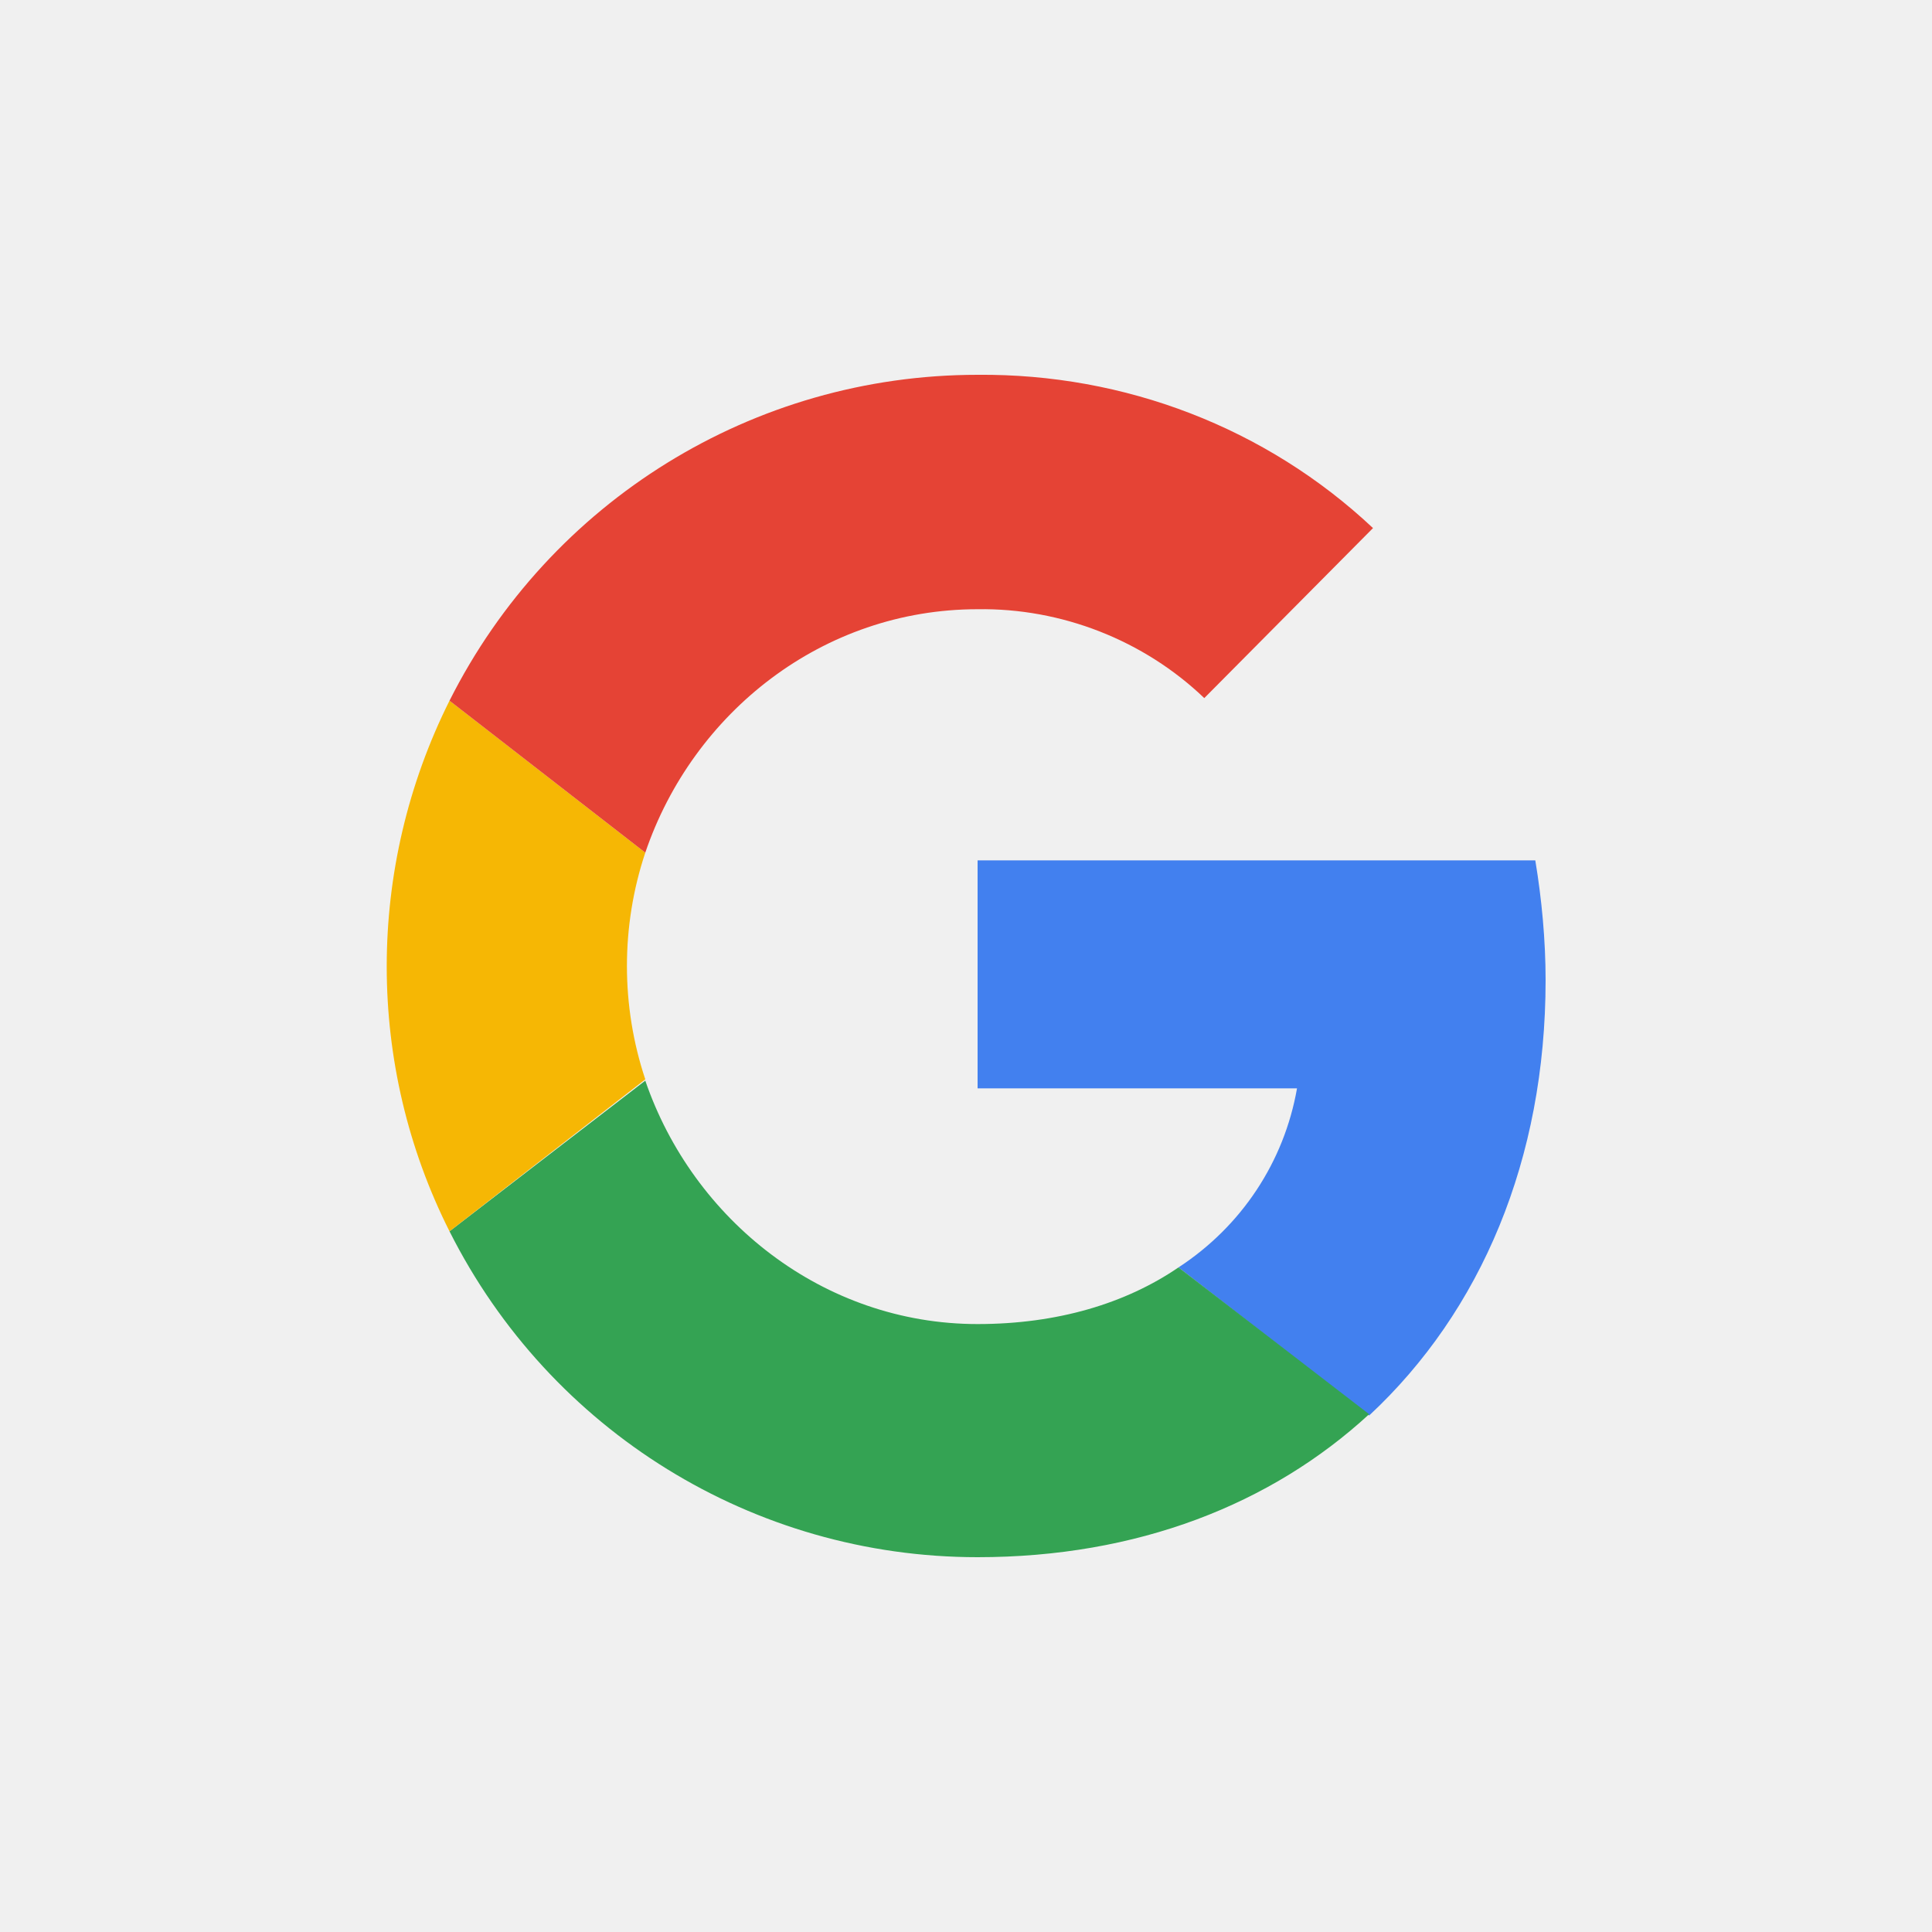
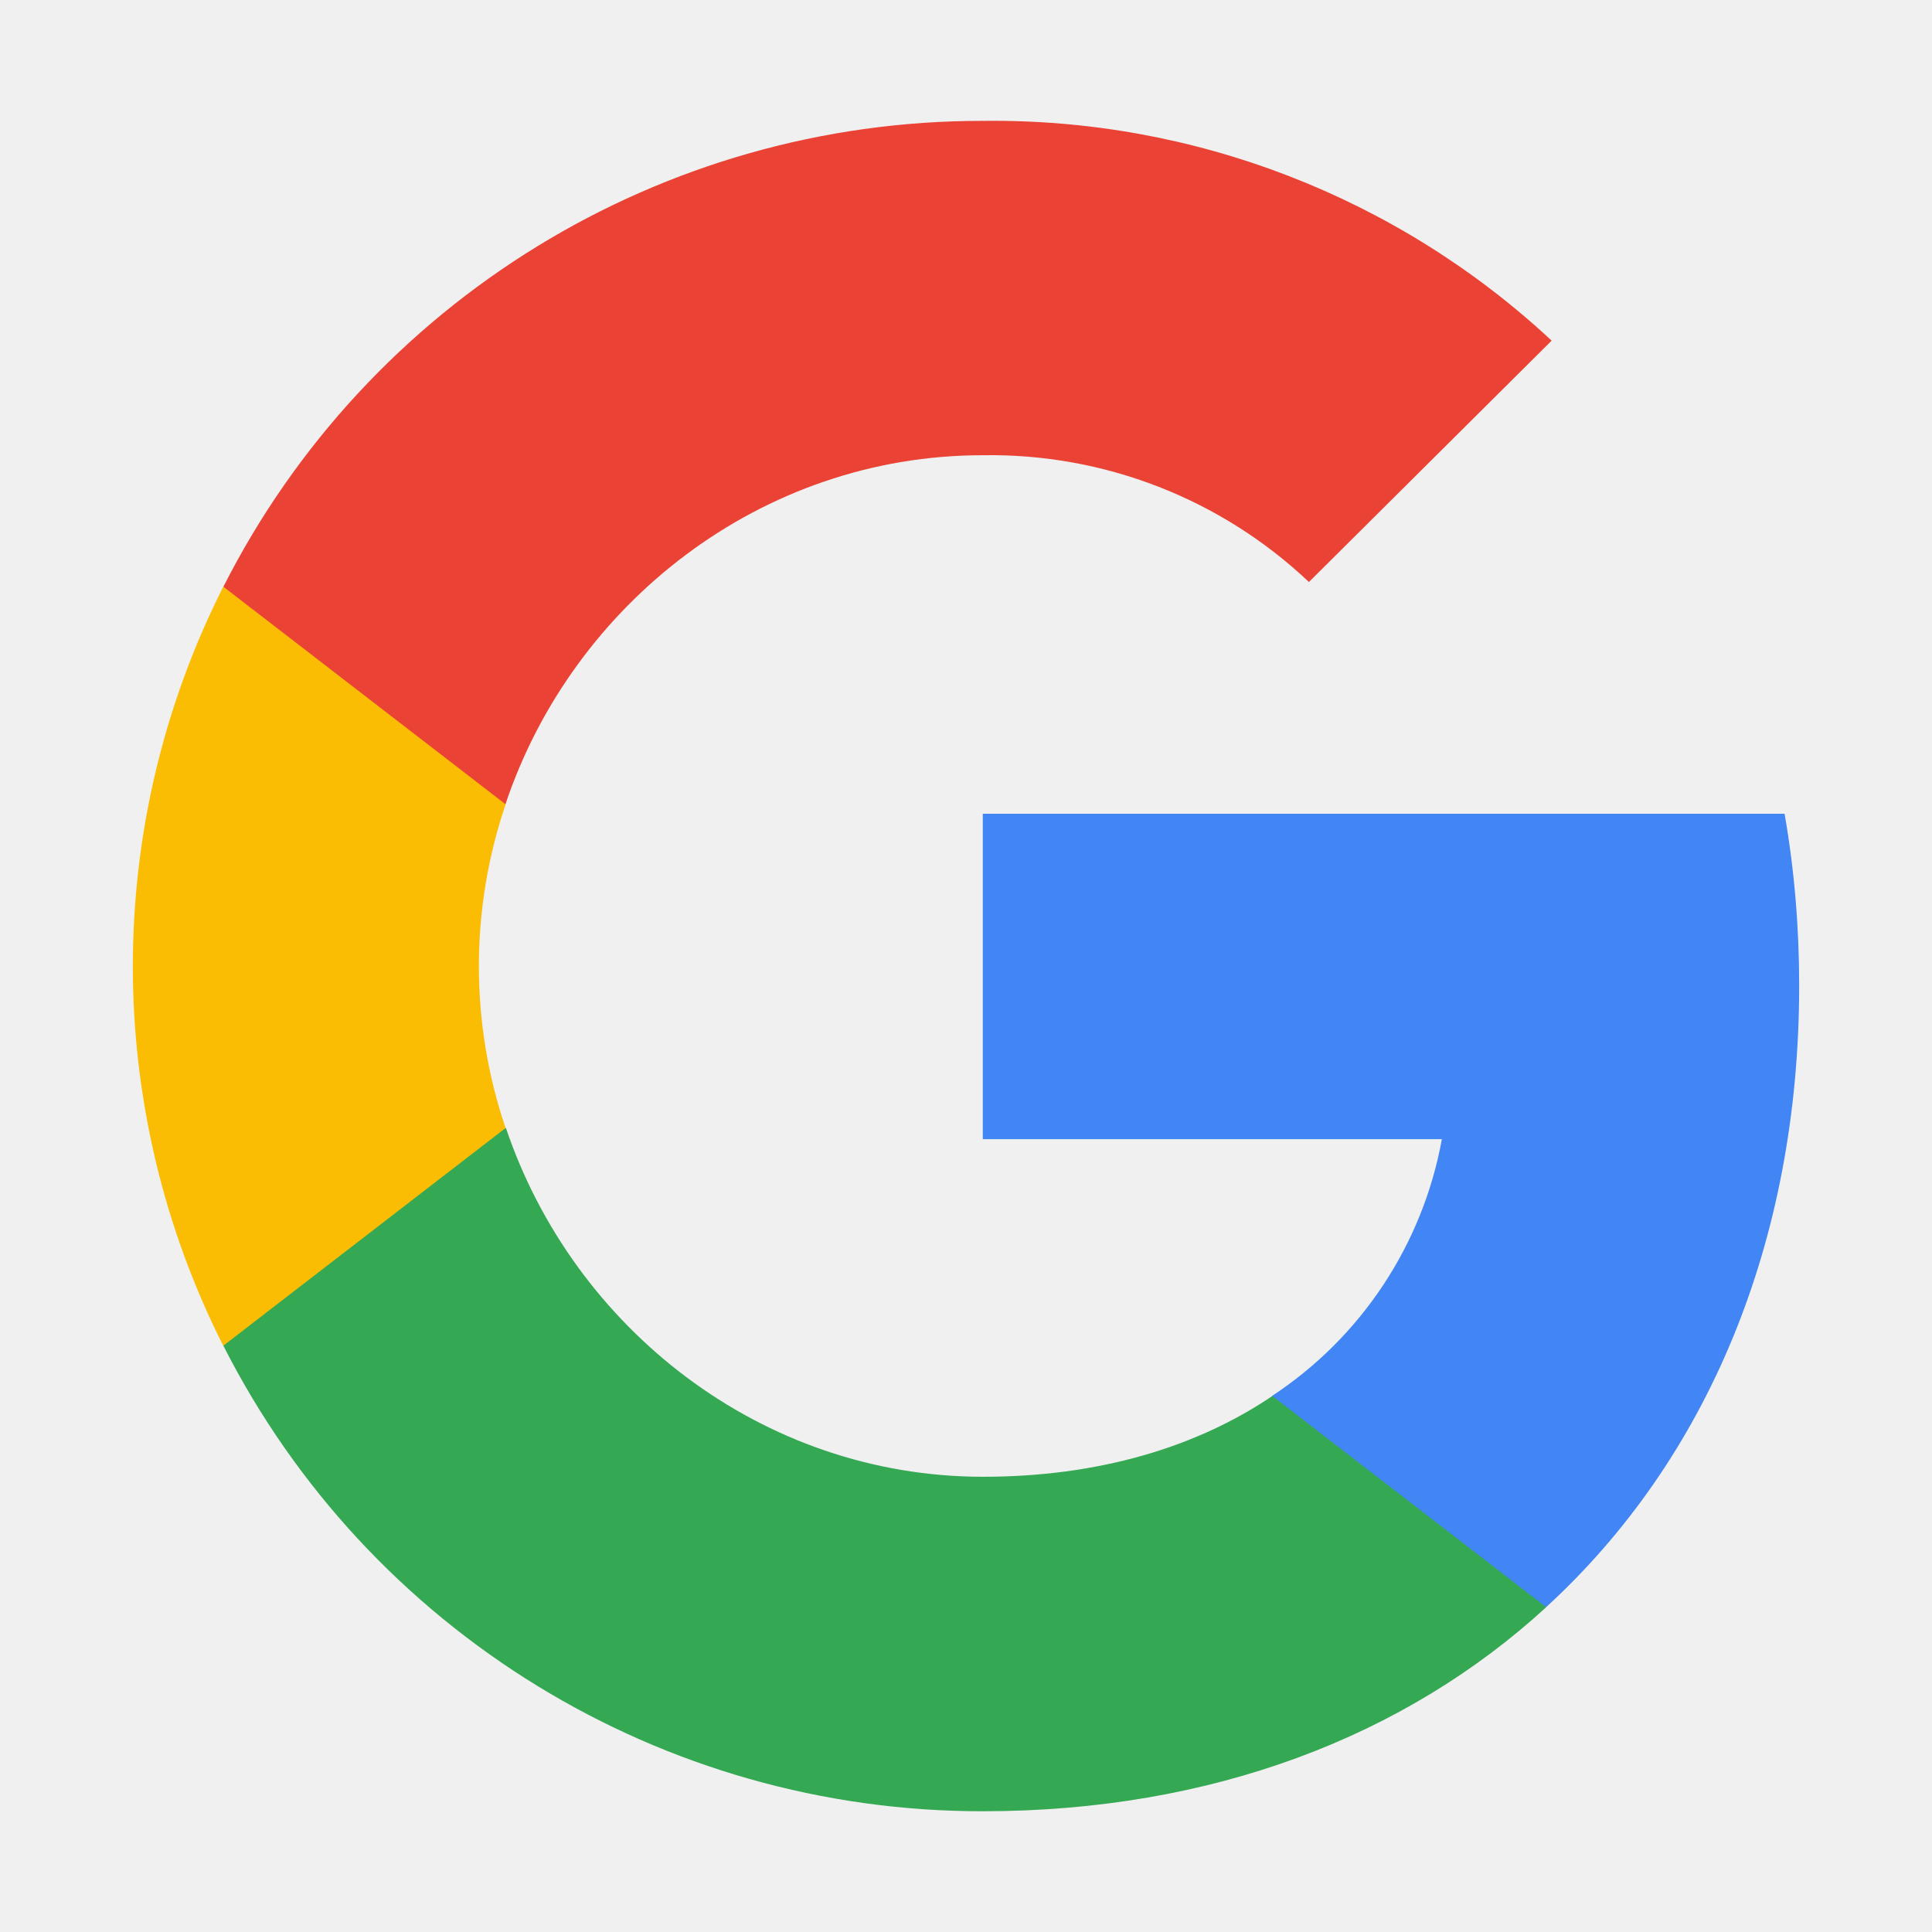
- <svg xmlns="http://www.w3.org/2000/svg" id="Capa_1" style="enable-background:new 0 0 150 150;" version="1.1" viewBox="0 0 150 150" xml:space="preserve">
-   <style type="text/css">
- 	.st0{fill:#1A73E8;}
- 	.st1{fill:#EA4335;}
- 	.st2{fill:#4285F4;}
- 	.st3{fill:#FBBC04;}
- 	.st4{fill:#34A853;}
- 	.st5{fill:#4CAF50;}
- 	.st6{fill:#1E88E5;}
- 	.st7{fill:#E53935;}
- 	.st8{fill:#C62828;}
- 	.st9{fill:#FBC02D;}
- 	.st10{fill:#1565C0;}
- 	.st11{fill:#2E7D32;}
- 	.st12{fill:#F6B704;}
- 	.st13{fill:#E54335;}
- 	.st14{fill:#4280EF;}
- 	.st15{fill:#34A353;}
- 	.st16{clip-path:url(#SVGID_2_);}
- 	.st17{fill:#188038;}
- 	.st18{opacity:0.2;fill:#FFFFFF;enable-background:new    ;}
- 	.st19{opacity:0.3;fill:#0D652D;enable-background:new    ;}
- 	.st20{clip-path:url(#SVGID_4_);}
- 	.st21{opacity:0.3;fill:url(#_45_shadow_1_);enable-background:new    ;}
- 	.st22{clip-path:url(#SVGID_6_);}
- 	.st23{fill:#FA7B17;}
- 	.st24{opacity:0.3;fill:#174EA6;enable-background:new    ;}
- 	.st25{opacity:0.3;fill:#A50E0E;enable-background:new    ;}
- 	.st26{opacity:0.3;fill:#E37400;enable-background:new    ;}
- 	.st27{fill:url(#Finish_mask_1_);}
- 	.st28{fill:#FFFFFF;}
- 	.st29{fill:#0C9D58;}
- 	.st30{opacity:0.2;fill:#004D40;enable-background:new    ;}
- 	.st31{opacity:0.2;fill:#3E2723;enable-background:new    ;}
- 	.st32{fill:#FFC107;}
- 	.st33{opacity:0.2;fill:#1A237E;enable-background:new    ;}
- 	.st34{opacity:0.2;}
- 	.st35{fill:#1A237E;}
- 	.st36{fill:url(#SVGID_7_);}
- 	.st37{fill:#FBBC05;}
- 	.st38{clip-path:url(#SVGID_9_);fill:#E53935;}
- 	.st39{clip-path:url(#SVGID_11_);fill:#FBC02D;}
- 	.st40{clip-path:url(#SVGID_13_);fill:#E53935;}
- 	.st41{clip-path:url(#SVGID_15_);fill:#FBC02D;}
- </style>
-   <g>
-     <path class="st14" d="M120,76.1c0-3.1-0.3-6.3-0.8-9.3H75.9v17.7h24.8c-1,5.7-4.3,10.7-9.2,13.9l14.8,11.5   C115,101.8,120,90,120,76.1L120,76.1z" />
-     <path class="st15" d="M75.9,120.9c12.4,0,22.8-4.1,30.4-11.1L91.5,98.4c-4.1,2.8-9.4,4.4-15.6,4.4c-12,0-22.1-8.1-25.8-18.9   L34.9,95.6C42.7,111.1,58.5,120.9,75.9,120.9z" />
-     <path class="st12" d="M50.1,83.8c-1.9-5.7-1.9-11.9,0-17.6L34.9,54.4c-6.5,13-6.5,28.3,0,41.2L50.1,83.8z" />
-     <path class="st13" d="M75.9,47.3c6.5-0.1,12.9,2.4,17.6,6.9L106.6,41C98.3,33.2,87.3,29,75.9,29.1c-17.4,0-33.2,9.8-41,25.3   l15.2,11.8C53.8,55.3,63.9,47.3,75.9,47.3z" />
+ <svg xmlns="http://www.w3.org/2000/svg" viewBox="0 0 16 16" fill="none">
+   <g id="SVGRepo_bgCarrier" stroke-width="0" />
+   <g id="SVGRepo_tracerCarrier" stroke-linecap="round" stroke-linejoin="round" />
+   <g id="SVGRepo_iconCarrier">
+     <path fill="#4285F4" d="M14.9 8.161c0-.476-.039-.954-.121-1.422h-6.64v2.695h3.802a3.24 3.24 0 01-1.407 2.127v1.75h2.269c1.332-1.22 2.097-3.02 2.097-5.15z" />
+     <path fill="#34A853" d="M8.14 15c1.898 0 3.499-.62 4.665-1.69l-2.268-1.749c-.631.427-1.446.669-2.395.669-1.836 0-3.393-1.232-3.952-2.888H1.85v1.803A7.044 7.044 0 008.14 15z" />
+     <path fill="#FBBC04" d="M4.187 9.342a4.17 4.17 0 010-2.68V4.859H1.849a6.97 6.97 0 000 6.286l2.338-1.803z" />
+     <path fill="#EA4335" d="M8.14 3.77a3.837 3.837 0 012.7 1.05l2.01-1.999a6.786 6.786 0 00-4.71-1.82 7.042 7.042 0 00-6.29 3.858L4.186 6.66c.556-1.658 2.116-2.89 3.952-2.89z" />
  </g>
</svg>
